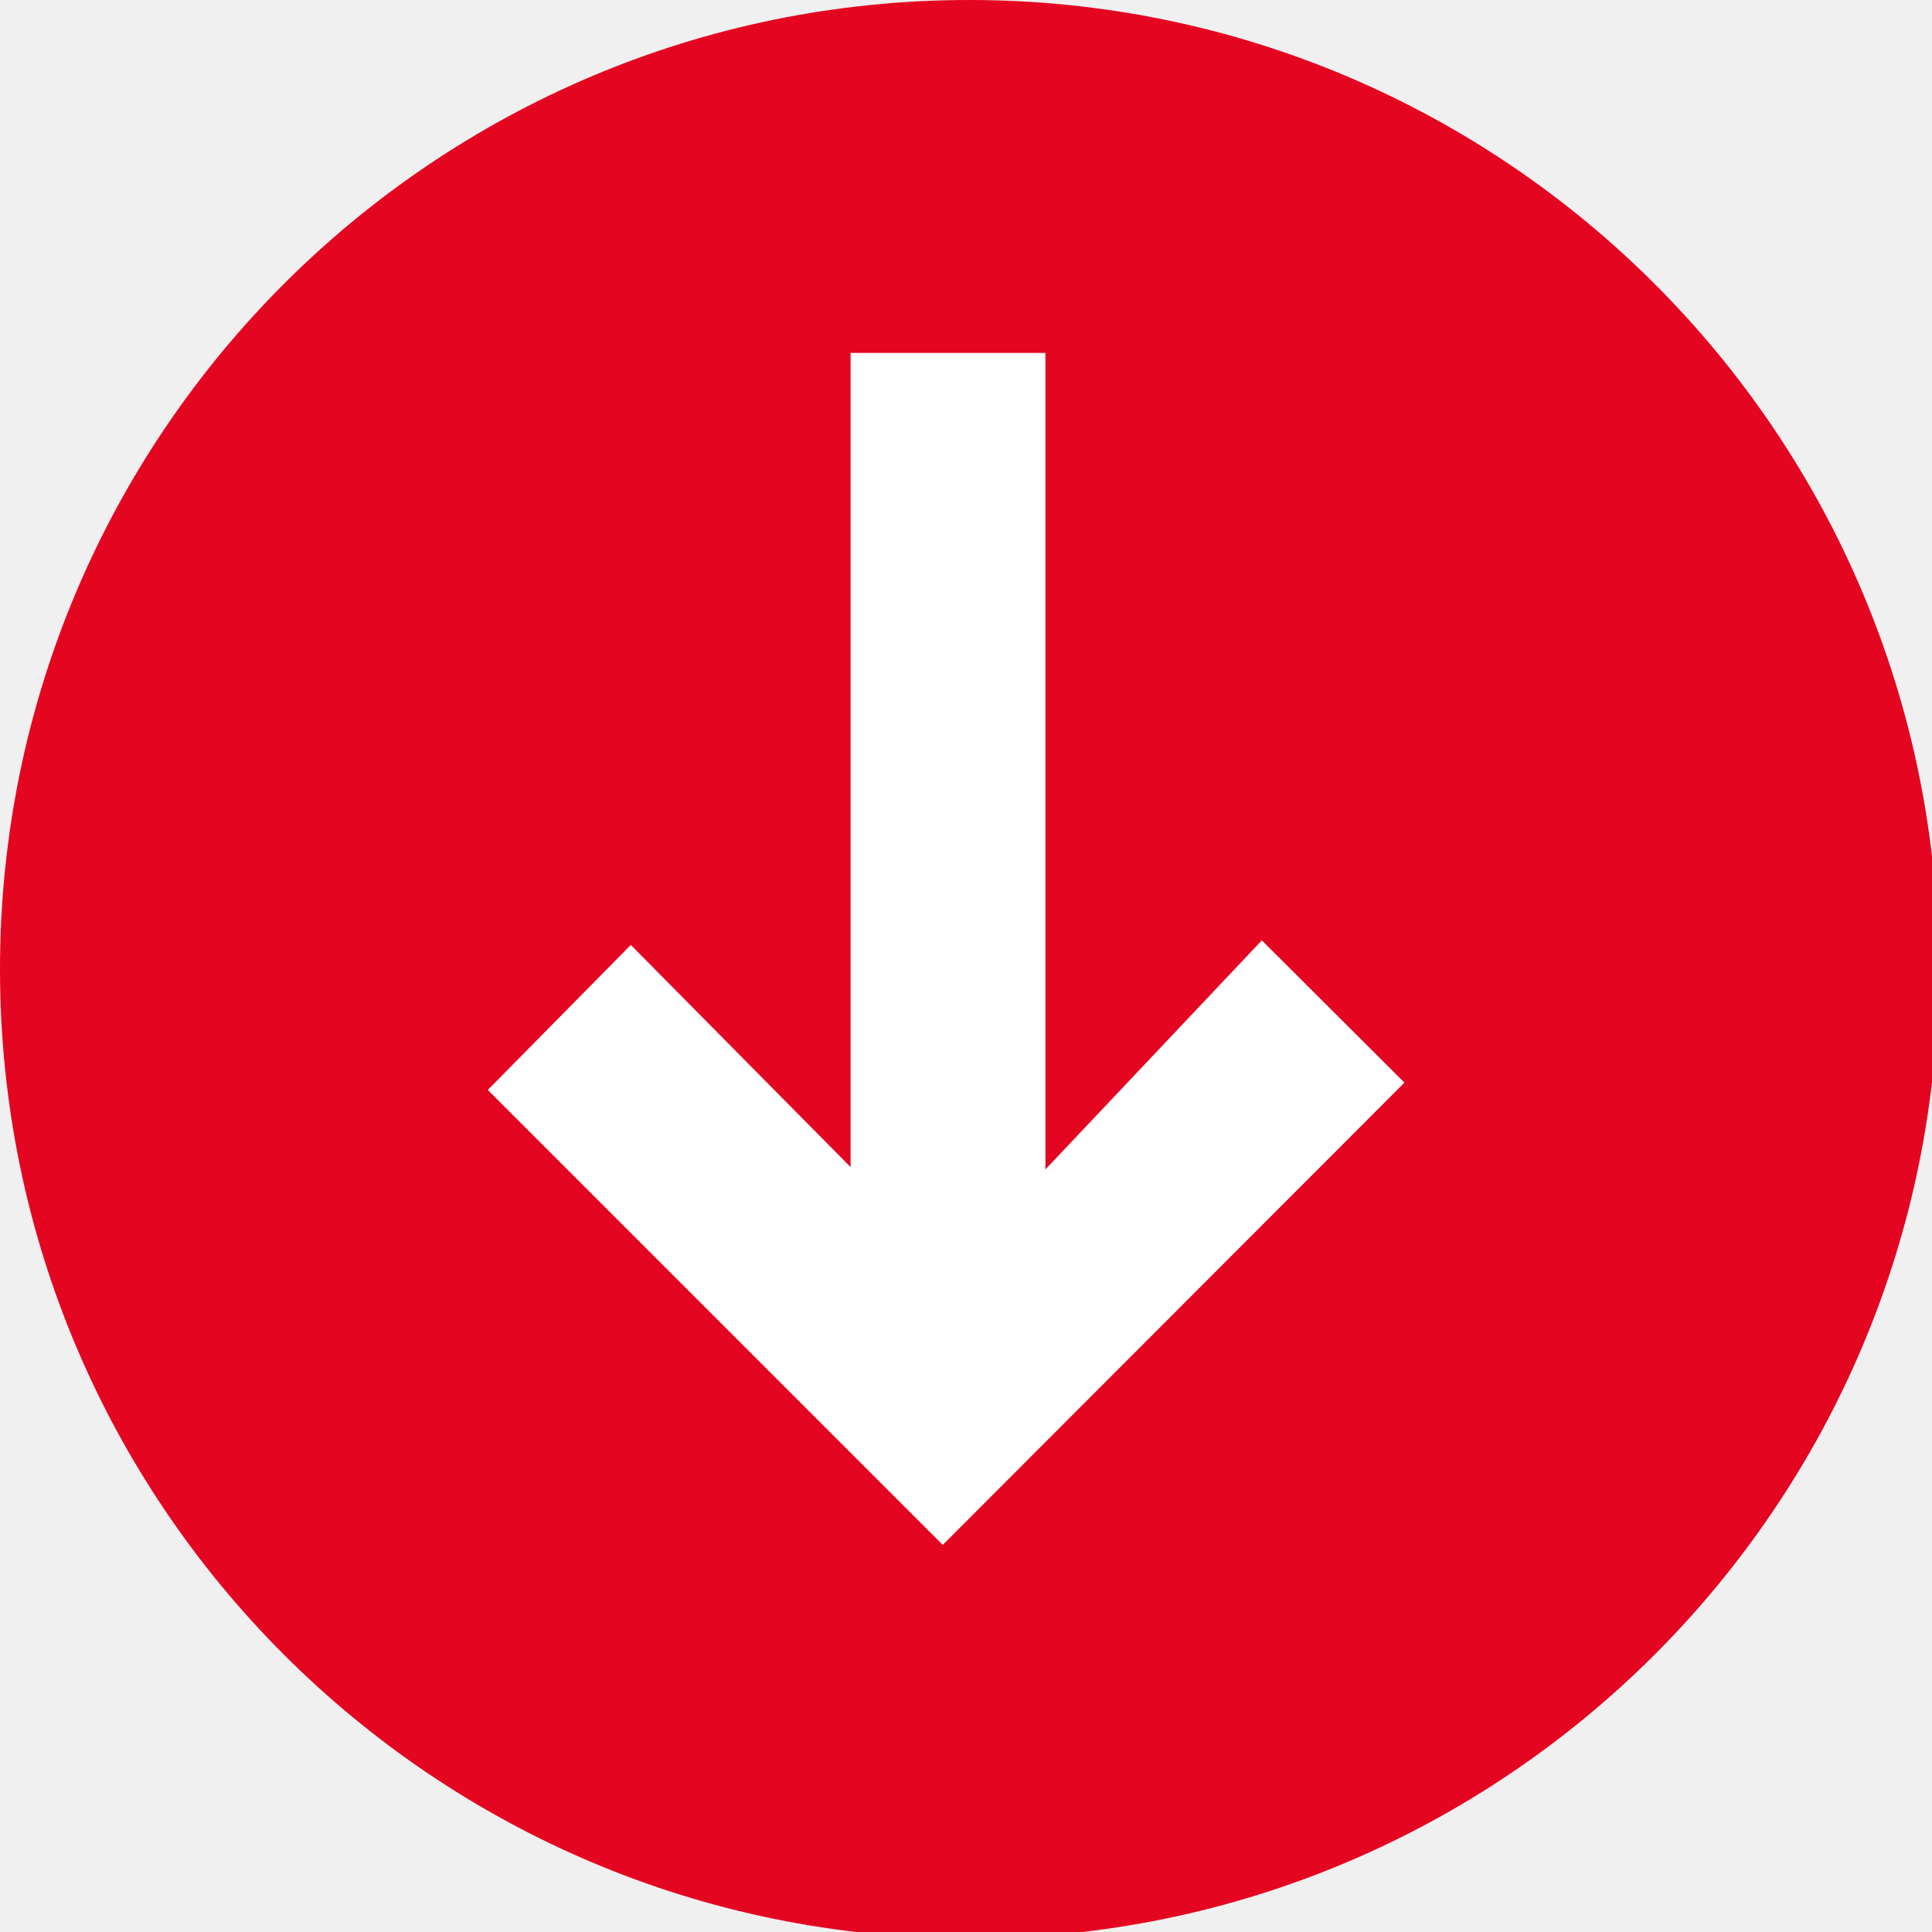
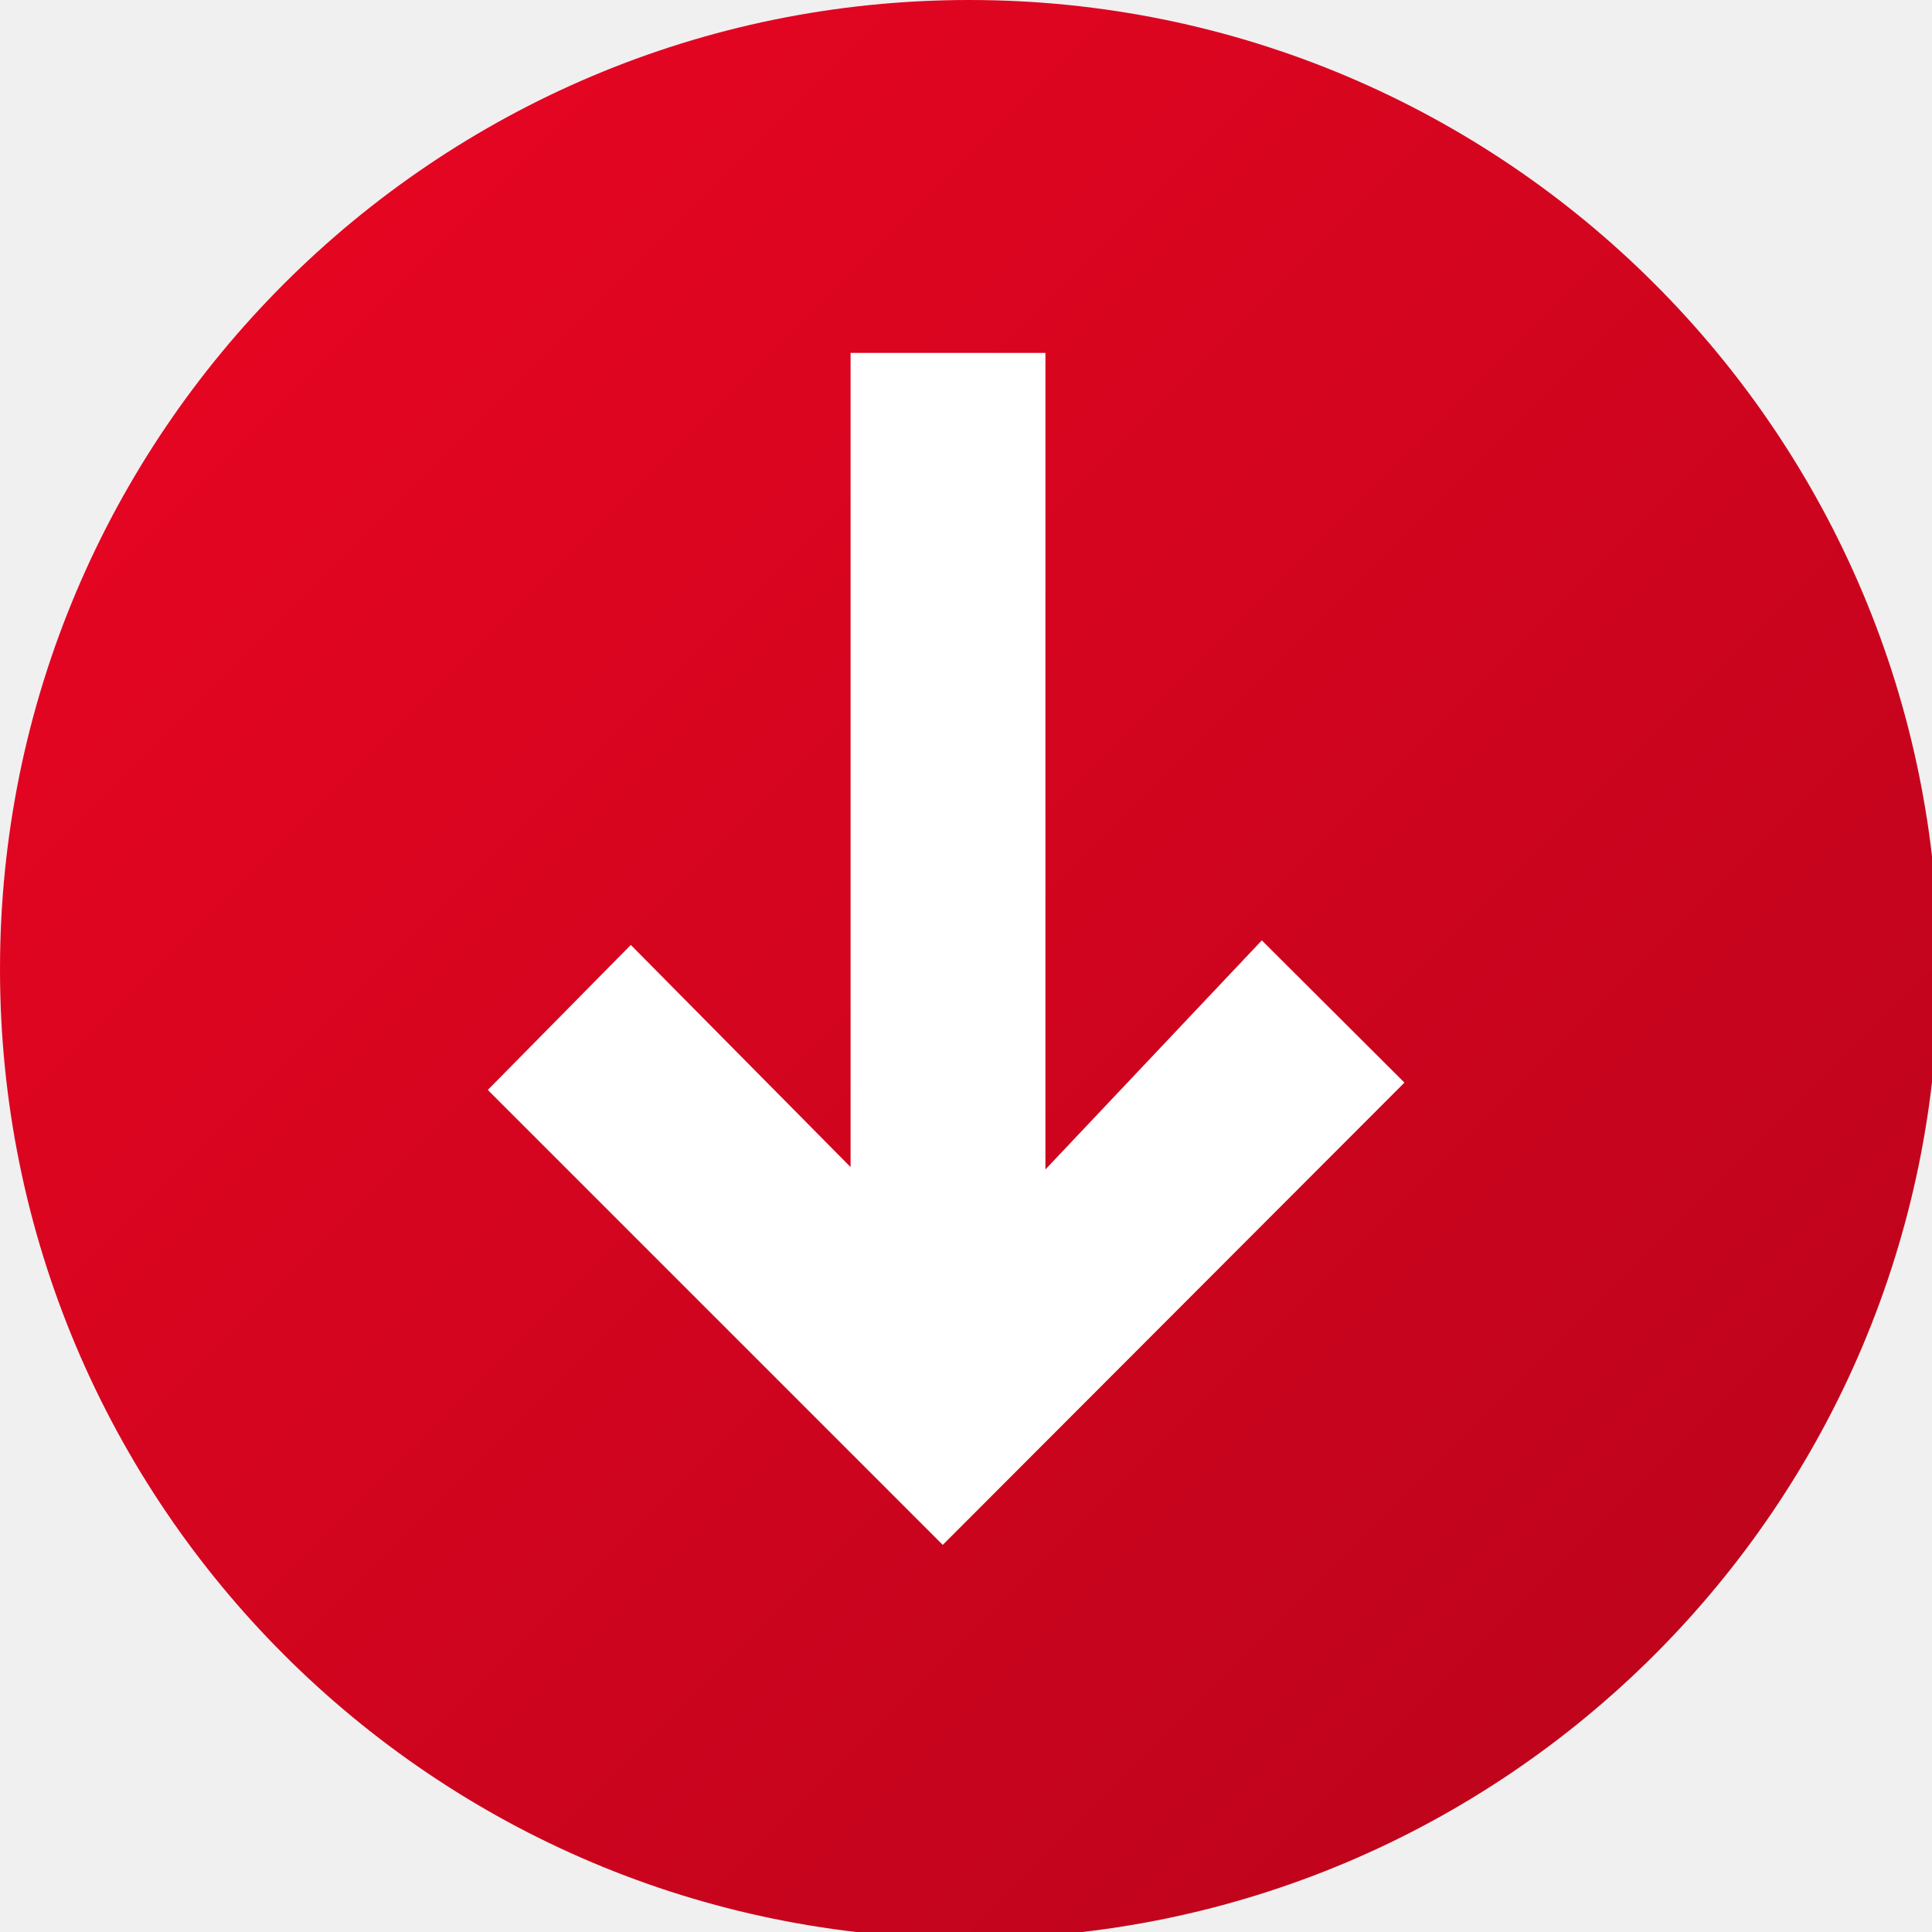
- <svg xmlns="http://www.w3.org/2000/svg" id="arrow-icon-down" data-name="arrow-icon-down" viewBox="0 0 97.67 97.67">
-   <defs />
-   <circle fill="#e40521" cx="49" cy="49" r="49" />
-   <path fill="#fff" d="M47.66,78.1l-23-23,7.23-7.33L43,59V17.84h9.85V59.12L63.79,47.54,71,54.73Z" />
+ <svg xmlns="http://www.w3.org/2000/svg" viewBox="0 0 97.67 97.67">
+   <defs>
+     <style>.header-arrow-down-cls-1{fill:url(#Безымянный_градиент_3244);}.header-arrow-down-cls-2{fill:#fff;}</style>
+     <linearGradient id="Безымянный_градиент_3244" y1="49" x2="98" y2="49" gradientTransform="translate(49 -20.3) rotate(45)" gradientUnits="userSpaceOnUse">
+       <stop offset="0" stop-color="#e40521" />
+       <stop offset="1" stop-color="#bf041c" />
+     </linearGradient>
+   </defs>
+   <circle class="header-arrow-down-cls-1" cx="49" cy="49" r="49" />
+   <path class="header-arrow-down-cls-2" d="M47.66,78.1l-23-23,7.23-7.33L43,59V17.84h9.85V59.12L63.79,47.54,71,54.73Z" />
</svg>
